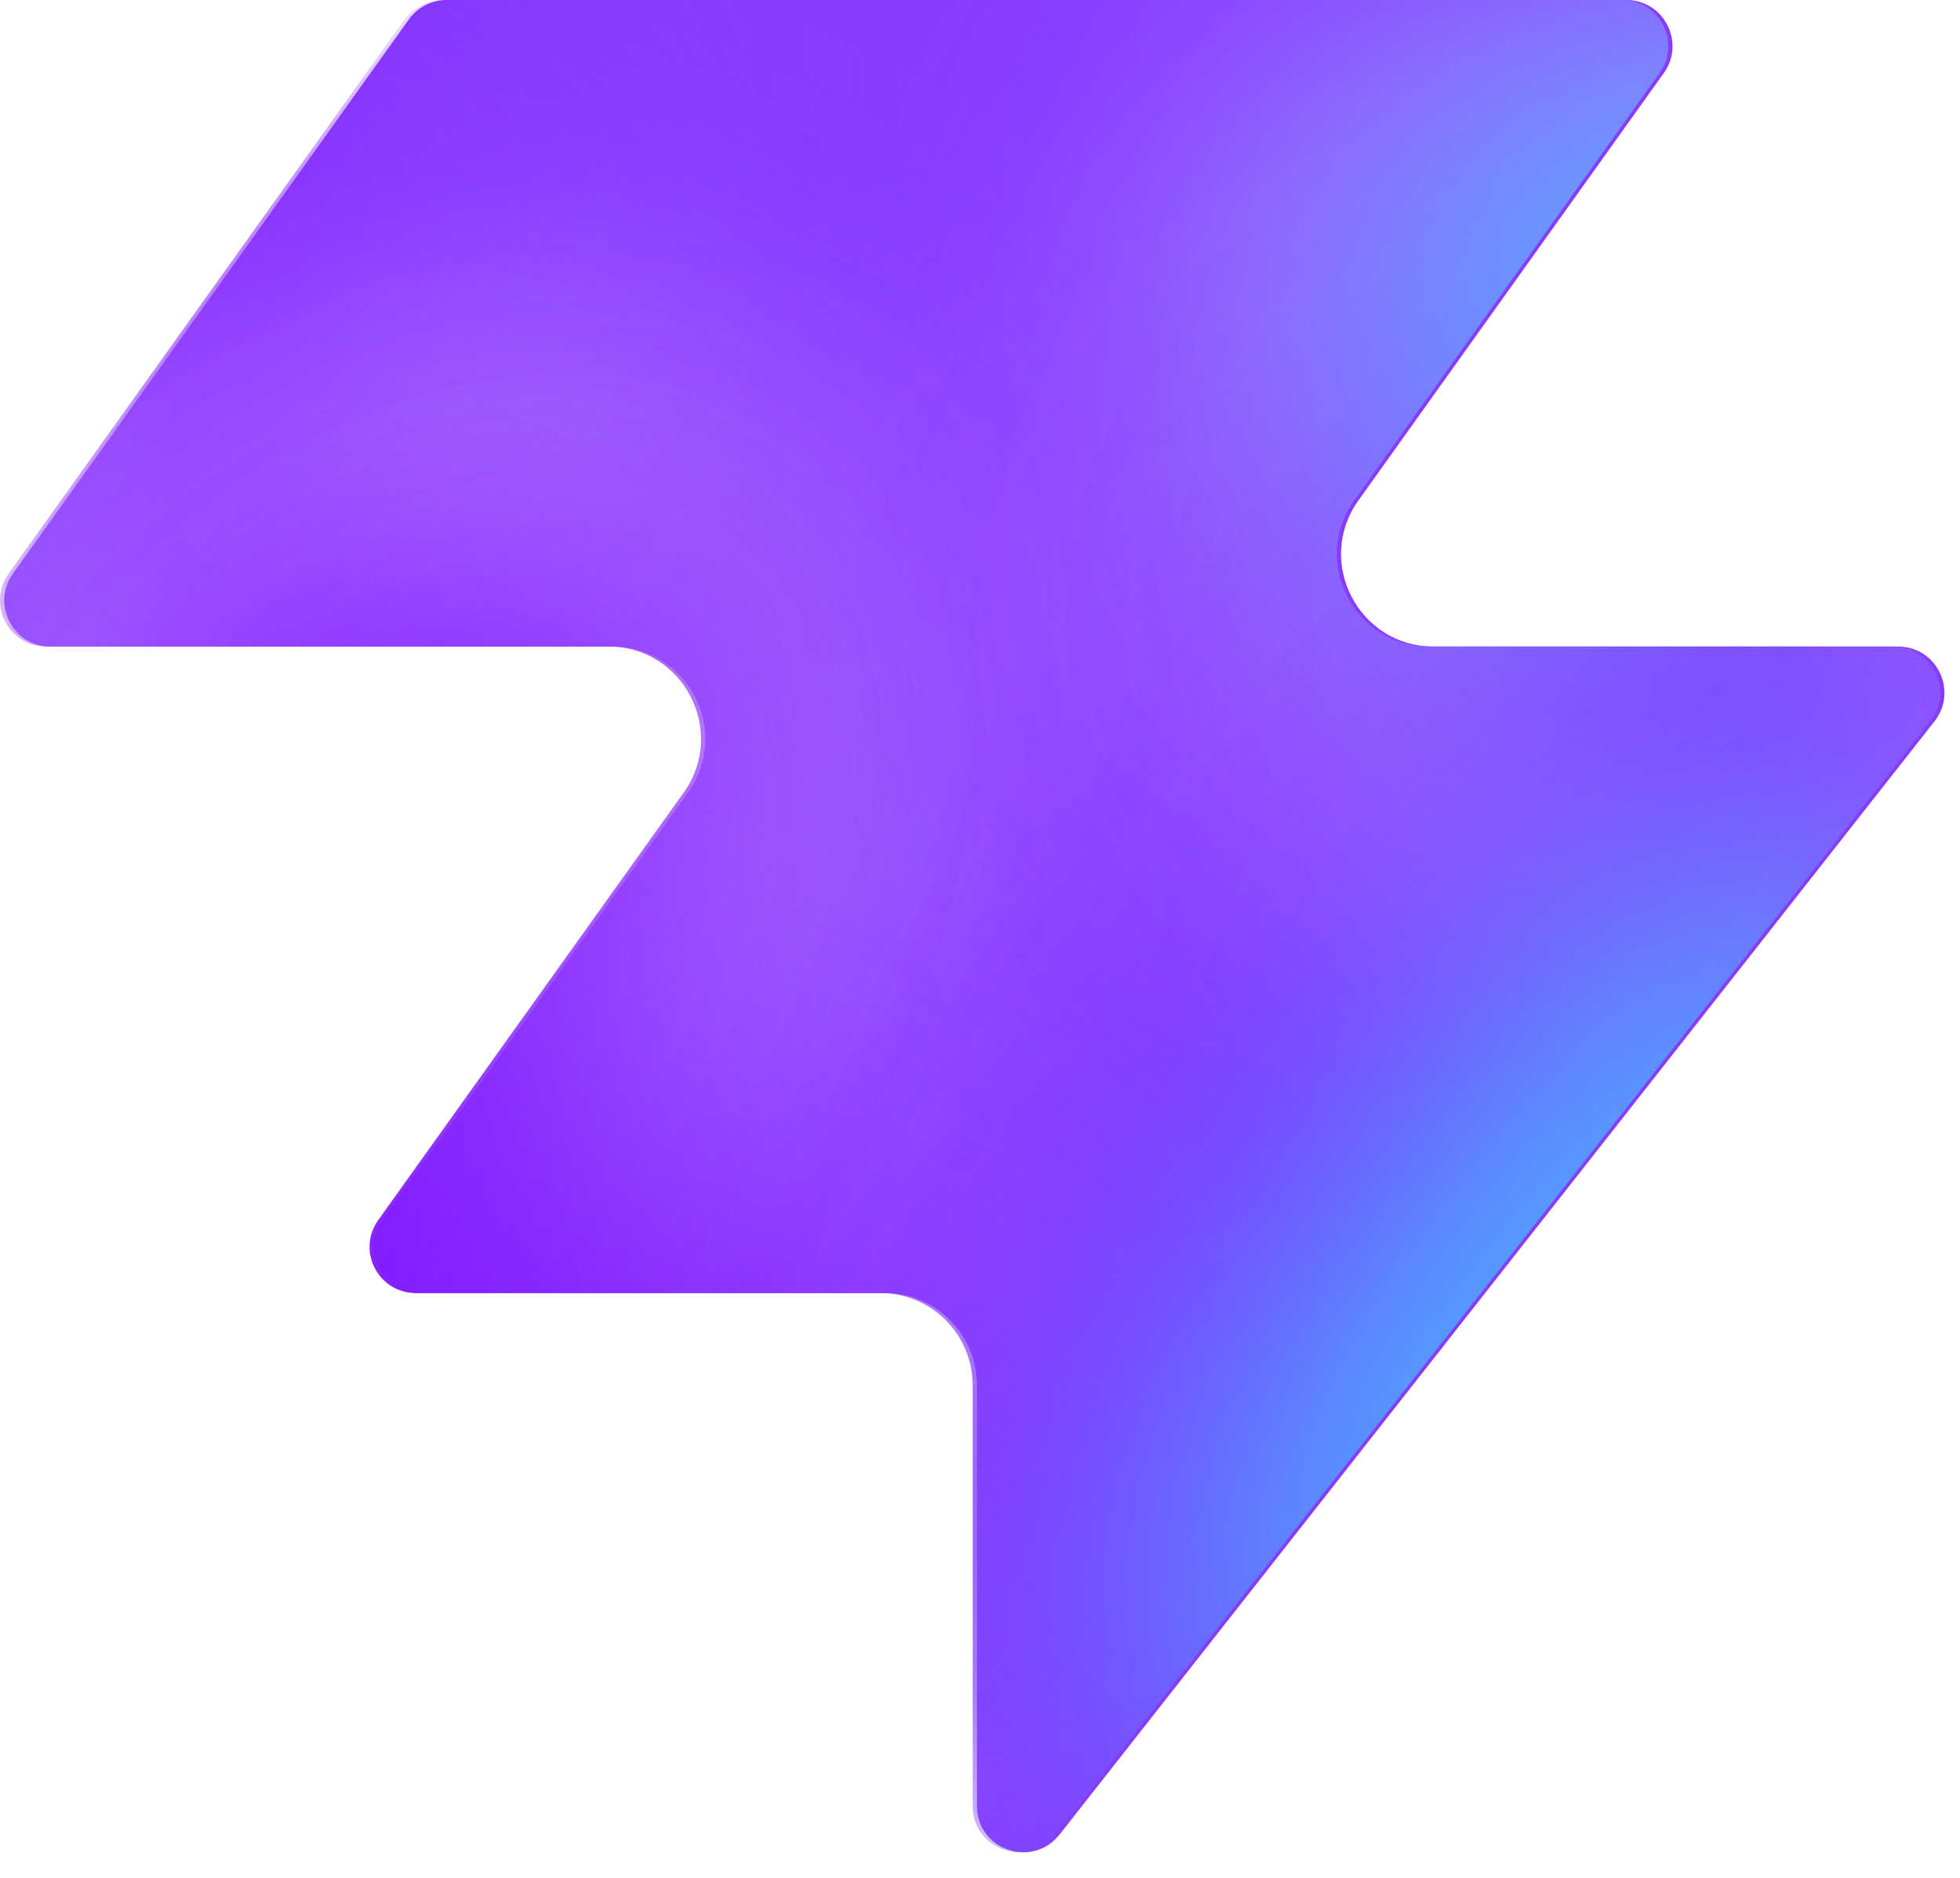
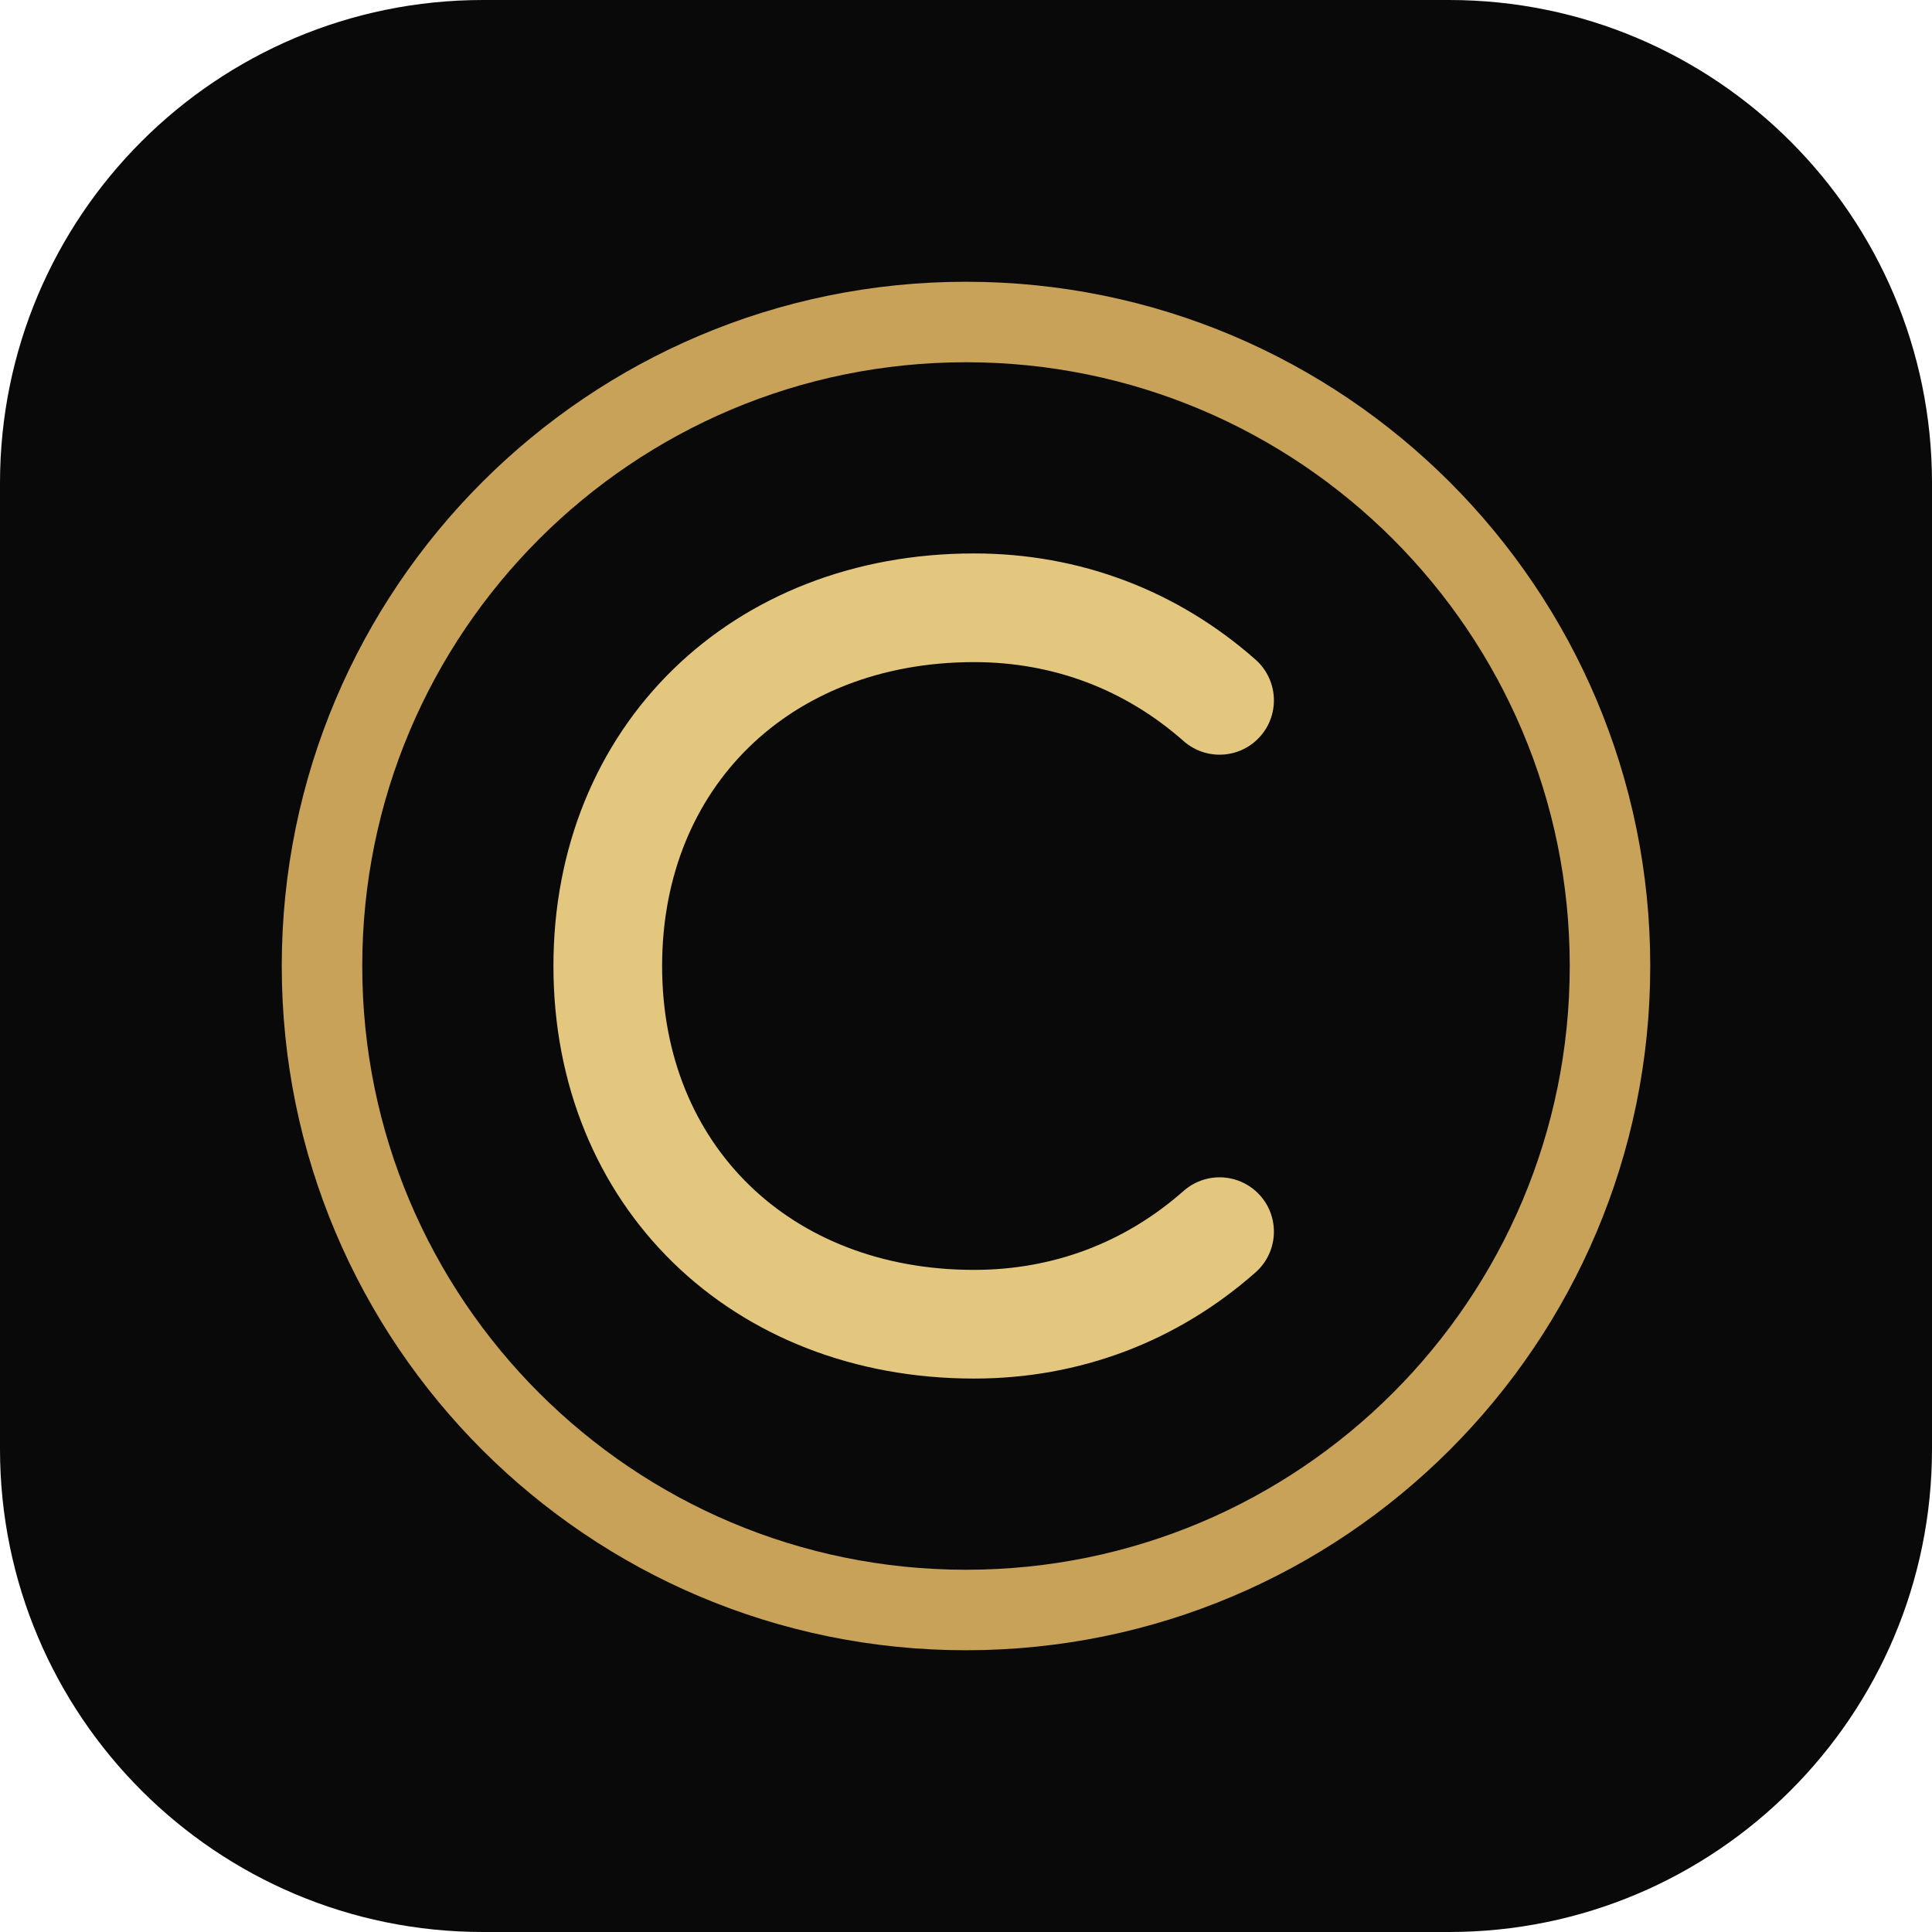
- <svg xmlns="http://www.w3.org/2000/svg" width="48" height="46" fill="none" viewBox="0 0 48 46">
-   <path fill="#863bff" d="M25.946 44.938c-.664.845-2.021.375-2.021-.698V33.937a2.26 2.26 0 0 0-2.262-2.262H10.287c-.92 0-1.456-1.04-.92-1.788l7.48-10.471c1.07-1.497 0-3.578-1.842-3.578H1.237c-.92 0-1.456-1.04-.92-1.788L10.013.474c.214-.297.556-.474.92-.474h28.894c.92 0 1.456 1.04.92 1.788l-7.48 10.471c-1.07 1.498 0 3.579 1.842 3.579h11.377c.943 0 1.473 1.088.89 1.83L25.947 44.94z" style="fill:#863bff;fill:color(display-p3 .525 .23 1);fill-opacity:1" />
-   <mask id="a" width="48" height="46" x="0" y="0" maskUnits="userSpaceOnUse" style="mask-type:alpha">
-     <path fill="#000" d="M25.842 44.938c-.664.844-2.021.375-2.021-.698V33.937a2.26 2.26 0 0 0-2.262-2.262H10.183c-.92 0-1.456-1.04-.92-1.788l7.48-10.471c1.07-1.498 0-3.579-1.842-3.579H1.133c-.92 0-1.456-1.04-.92-1.787L9.91.473c.214-.297.556-.474.92-.474h28.894c.92 0 1.456 1.04.92 1.788l-7.48 10.471c-1.07 1.498 0 3.578 1.842 3.578h11.377c.943 0 1.473 1.088.89 1.832L25.843 44.94z" style="fill:#000;fill-opacity:1" />
-   </mask>
-   <g mask="url(#a)">
-     <g filter="url(#b)">
-       <ellipse cx="5.508" cy="14.704" fill="#ede6ff" rx="5.508" ry="14.704" style="fill:#ede6ff;fill:color(display-p3 .927 .903 1);fill-opacity:1" transform="matrix(.00324 1 1 -.00324 -4.47 31.516)" />
-     </g>
-     <g filter="url(#c)">
-       <ellipse cx="10.399" cy="29.851" fill="#ede6ff" rx="10.399" ry="29.851" style="fill:#ede6ff;fill:color(display-p3 .927 .903 1);fill-opacity:1" transform="matrix(.00324 1 1 -.00324 -39.328 7.883)" />
-     </g>
-     <g filter="url(#d)">
-       <ellipse cx="5.508" cy="30.487" fill="#7e14ff" rx="5.508" ry="30.487" style="fill:#7e14ff;fill:color(display-p3 .492 .077 1);fill-opacity:1" transform="rotate(89.814 -25.913 -14.639)scale(1 -1)" />
-     </g>
-     <g filter="url(#e)">
-       <ellipse cx="5.508" cy="30.599" fill="#7e14ff" rx="5.508" ry="30.599" style="fill:#7e14ff;fill:color(display-p3 .492 .077 1);fill-opacity:1" transform="rotate(89.814 -32.644 -3.334)scale(1 -1)" />
-     </g>
-     <g filter="url(#f)">
-       <ellipse cx="5.508" cy="30.599" fill="#7e14ff" rx="5.508" ry="30.599" style="fill:#7e14ff;fill:color(display-p3 .492 .077 1);fill-opacity:1" transform="matrix(.00324 1 1 -.00324 -34.34 30.47)" />
-     </g>
-     <g filter="url(#g)">
-       <ellipse cx="14.072" cy="22.078" fill="#ede6ff" rx="14.072" ry="22.078" style="fill:#ede6ff;fill:color(display-p3 .927 .903 1);fill-opacity:1" transform="rotate(93.35 24.506 48.493)scale(-1 1)" />
-     </g>
-     <g filter="url(#h)">
-       <ellipse cx="3.47" cy="21.501" fill="#7e14ff" rx="3.47" ry="21.501" style="fill:#7e14ff;fill:color(display-p3 .492 .077 1);fill-opacity:1" transform="rotate(89.009 28.708 47.59)scale(-1 1)" />
-     </g>
-     <g filter="url(#i)">
-       <ellipse cx="3.47" cy="21.501" fill="#7e14ff" rx="3.47" ry="21.501" style="fill:#7e14ff;fill:color(display-p3 .492 .077 1);fill-opacity:1" transform="rotate(89.009 28.708 47.59)scale(-1 1)" />
-     </g>
-     <g filter="url(#j)">
-       <ellipse cx=".387" cy="8.972" fill="#7e14ff" rx="4.407" ry="29.108" style="fill:#7e14ff;fill:color(display-p3 .492 .077 1);fill-opacity:1" transform="rotate(39.51 .387 8.972)" />
-     </g>
-     <g filter="url(#k)">
-       <ellipse cx="47.523" cy="-6.092" fill="#7e14ff" rx="4.407" ry="29.108" style="fill:#7e14ff;fill:color(display-p3 .492 .077 1);fill-opacity:1" transform="rotate(37.892 47.523 -6.092)" />
-     </g>
-     <g filter="url(#l)">
-       <ellipse cx="41.412" cy="6.333" fill="#47bfff" rx="5.971" ry="9.665" style="fill:#47bfff;fill:color(display-p3 .28 .748 1);fill-opacity:1" transform="rotate(37.892 41.412 6.333)" />
-     </g>
-     <g filter="url(#m)">
-       <ellipse cx="-1.879" cy="38.332" fill="#7e14ff" rx="4.407" ry="29.108" style="fill:#7e14ff;fill:color(display-p3 .492 .077 1);fill-opacity:1" transform="rotate(37.892 -1.88 38.332)" />
-     </g>
-     <g filter="url(#n)">
-       <ellipse cx="-1.879" cy="38.332" fill="#7e14ff" rx="4.407" ry="29.108" style="fill:#7e14ff;fill:color(display-p3 .492 .077 1);fill-opacity:1" transform="rotate(37.892 -1.88 38.332)" />
-     </g>
-     <g filter="url(#o)">
-       <ellipse cx="35.651" cy="29.907" fill="#7e14ff" rx="4.407" ry="29.108" style="fill:#7e14ff;fill:color(display-p3 .492 .077 1);fill-opacity:1" transform="rotate(37.892 35.651 29.907)" />
-     </g>
-     <g filter="url(#p)">
-       <ellipse cx="38.418" cy="32.4" fill="#47bfff" rx="5.971" ry="15.297" style="fill:#47bfff;fill:color(display-p3 .28 .748 1);fill-opacity:1" transform="rotate(37.892 38.418 32.4)" />
-     </g>
-   </g>
-   <defs>
-     <filter id="b" width="60.045" height="41.654" x="-19.77" y="16.149" color-interpolation-filters="sRGB" filterUnits="userSpaceOnUse">
-       <feFlood flood-opacity="0" result="BackgroundImageFix" />
-       <feBlend in="SourceGraphic" in2="BackgroundImageFix" result="shape" />
-       <feGaussianBlur result="effect1_foregroundBlur_2002_17158" stdDeviation="7.659" />
-     </filter>
-     <filter id="c" width="90.34" height="51.437" x="-54.613" y="-7.533" color-interpolation-filters="sRGB" filterUnits="userSpaceOnUse">
-       <feFlood flood-opacity="0" result="BackgroundImageFix" />
-       <feBlend in="SourceGraphic" in2="BackgroundImageFix" result="shape" />
-       <feGaussianBlur result="effect1_foregroundBlur_2002_17158" stdDeviation="7.659" />
-     </filter>
-     <filter id="d" width="79.355" height="29.4" x="-49.64" y="2.03" color-interpolation-filters="sRGB" filterUnits="userSpaceOnUse">
-       <feFlood flood-opacity="0" result="BackgroundImageFix" />
-       <feBlend in="SourceGraphic" in2="BackgroundImageFix" result="shape" />
-       <feGaussianBlur result="effect1_foregroundBlur_2002_17158" stdDeviation="4.596" />
-     </filter>
-     <filter id="e" width="79.579" height="29.4" x="-45.045" y="20.029" color-interpolation-filters="sRGB" filterUnits="userSpaceOnUse">
-       <feFlood flood-opacity="0" result="BackgroundImageFix" />
-       <feBlend in="SourceGraphic" in2="BackgroundImageFix" result="shape" />
-       <feGaussianBlur result="effect1_foregroundBlur_2002_17158" stdDeviation="4.596" />
-     </filter>
-     <filter id="f" width="79.579" height="29.4" x="-43.513" y="21.178" color-interpolation-filters="sRGB" filterUnits="userSpaceOnUse">
-       <feFlood flood-opacity="0" result="BackgroundImageFix" />
-       <feBlend in="SourceGraphic" in2="BackgroundImageFix" result="shape" />
-       <feGaussianBlur result="effect1_foregroundBlur_2002_17158" stdDeviation="4.596" />
-     </filter>
-     <filter id="g" width="74.749" height="58.852" x="15.756" y="-17.901" color-interpolation-filters="sRGB" filterUnits="userSpaceOnUse">
-       <feFlood flood-opacity="0" result="BackgroundImageFix" />
-       <feBlend in="SourceGraphic" in2="BackgroundImageFix" result="shape" />
-       <feGaussianBlur result="effect1_foregroundBlur_2002_17158" stdDeviation="7.659" />
-     </filter>
-     <filter id="h" width="61.377" height="25.362" x="23.548" y="2.284" color-interpolation-filters="sRGB" filterUnits="userSpaceOnUse">
-       <feFlood flood-opacity="0" result="BackgroundImageFix" />
-       <feBlend in="SourceGraphic" in2="BackgroundImageFix" result="shape" />
-       <feGaussianBlur result="effect1_foregroundBlur_2002_17158" stdDeviation="4.596" />
-     </filter>
-     <filter id="i" width="61.377" height="25.362" x="23.548" y="2.284" color-interpolation-filters="sRGB" filterUnits="userSpaceOnUse">
-       <feFlood flood-opacity="0" result="BackgroundImageFix" />
-       <feBlend in="SourceGraphic" in2="BackgroundImageFix" result="shape" />
-       <feGaussianBlur result="effect1_foregroundBlur_2002_17158" stdDeviation="4.596" />
-     </filter>
-     <filter id="j" width="56.045" height="63.649" x="-27.636" y="-22.853" color-interpolation-filters="sRGB" filterUnits="userSpaceOnUse">
-       <feFlood flood-opacity="0" result="BackgroundImageFix" />
-       <feBlend in="SourceGraphic" in2="BackgroundImageFix" result="shape" />
-       <feGaussianBlur result="effect1_foregroundBlur_2002_17158" stdDeviation="4.596" />
-     </filter>
-     <filter id="k" width="54.814" height="64.646" x="20.116" y="-38.415" color-interpolation-filters="sRGB" filterUnits="userSpaceOnUse">
-       <feFlood flood-opacity="0" result="BackgroundImageFix" />
-       <feBlend in="SourceGraphic" in2="BackgroundImageFix" result="shape" />
-       <feGaussianBlur result="effect1_foregroundBlur_2002_17158" stdDeviation="4.596" />
-     </filter>
-     <filter id="l" width="33.541" height="35.313" x="24.641" y="-11.323" color-interpolation-filters="sRGB" filterUnits="userSpaceOnUse">
-       <feFlood flood-opacity="0" result="BackgroundImageFix" />
-       <feBlend in="SourceGraphic" in2="BackgroundImageFix" result="shape" />
-       <feGaussianBlur result="effect1_foregroundBlur_2002_17158" stdDeviation="4.596" />
-     </filter>
-     <filter id="m" width="54.814" height="64.646" x="-29.286" y="6.009" color-interpolation-filters="sRGB" filterUnits="userSpaceOnUse">
-       <feFlood flood-opacity="0" result="BackgroundImageFix" />
-       <feBlend in="SourceGraphic" in2="BackgroundImageFix" result="shape" />
-       <feGaussianBlur result="effect1_foregroundBlur_2002_17158" stdDeviation="4.596" />
-     </filter>
-     <filter id="n" width="54.814" height="64.646" x="-29.286" y="6.009" color-interpolation-filters="sRGB" filterUnits="userSpaceOnUse">
-       <feFlood flood-opacity="0" result="BackgroundImageFix" />
-       <feBlend in="SourceGraphic" in2="BackgroundImageFix" result="shape" />
-       <feGaussianBlur result="effect1_foregroundBlur_2002_17158" stdDeviation="4.596" />
-     </filter>
-     <filter id="o" width="54.814" height="64.646" x="8.244" y="-2.416" color-interpolation-filters="sRGB" filterUnits="userSpaceOnUse">
-       <feFlood flood-opacity="0" result="BackgroundImageFix" />
-       <feBlend in="SourceGraphic" in2="BackgroundImageFix" result="shape" />
-       <feGaussianBlur result="effect1_foregroundBlur_2002_17158" stdDeviation="4.596" />
-     </filter>
-     <filter id="p" width="39.409" height="43.623" x="18.713" y="10.588" color-interpolation-filters="sRGB" filterUnits="userSpaceOnUse">
-       <feFlood flood-opacity="0" result="BackgroundImageFix" />
-       <feBlend in="SourceGraphic" in2="BackgroundImageFix" result="shape" />
-       <feGaussianBlur result="effect1_foregroundBlur_2002_17158" stdDeviation="4.596" />
-     </filter>
-   </defs>
+ <svg xmlns="http://www.w3.org/2000/svg" viewBox="0 0 48 48" role="img" aria-labelledby="title">
+   <rect width="48" height="48" rx="12" fill="#090909" />
+   <circle cx="24" cy="24" r="16" fill="none" stroke="#c7a258" stroke-width="2" />
+   <path d="M30.3 17.4c-1.7-1.5-3.8-2.3-6.1-2.3-5.3 0-9.1 3.7-9.1 8.9s3.8 8.9 9.1 8.9c2.3 0 4.4-.8 6.1-2.3" fill="none" stroke="#e3c77e" stroke-linecap="round" stroke-width="2.7" />
</svg>
